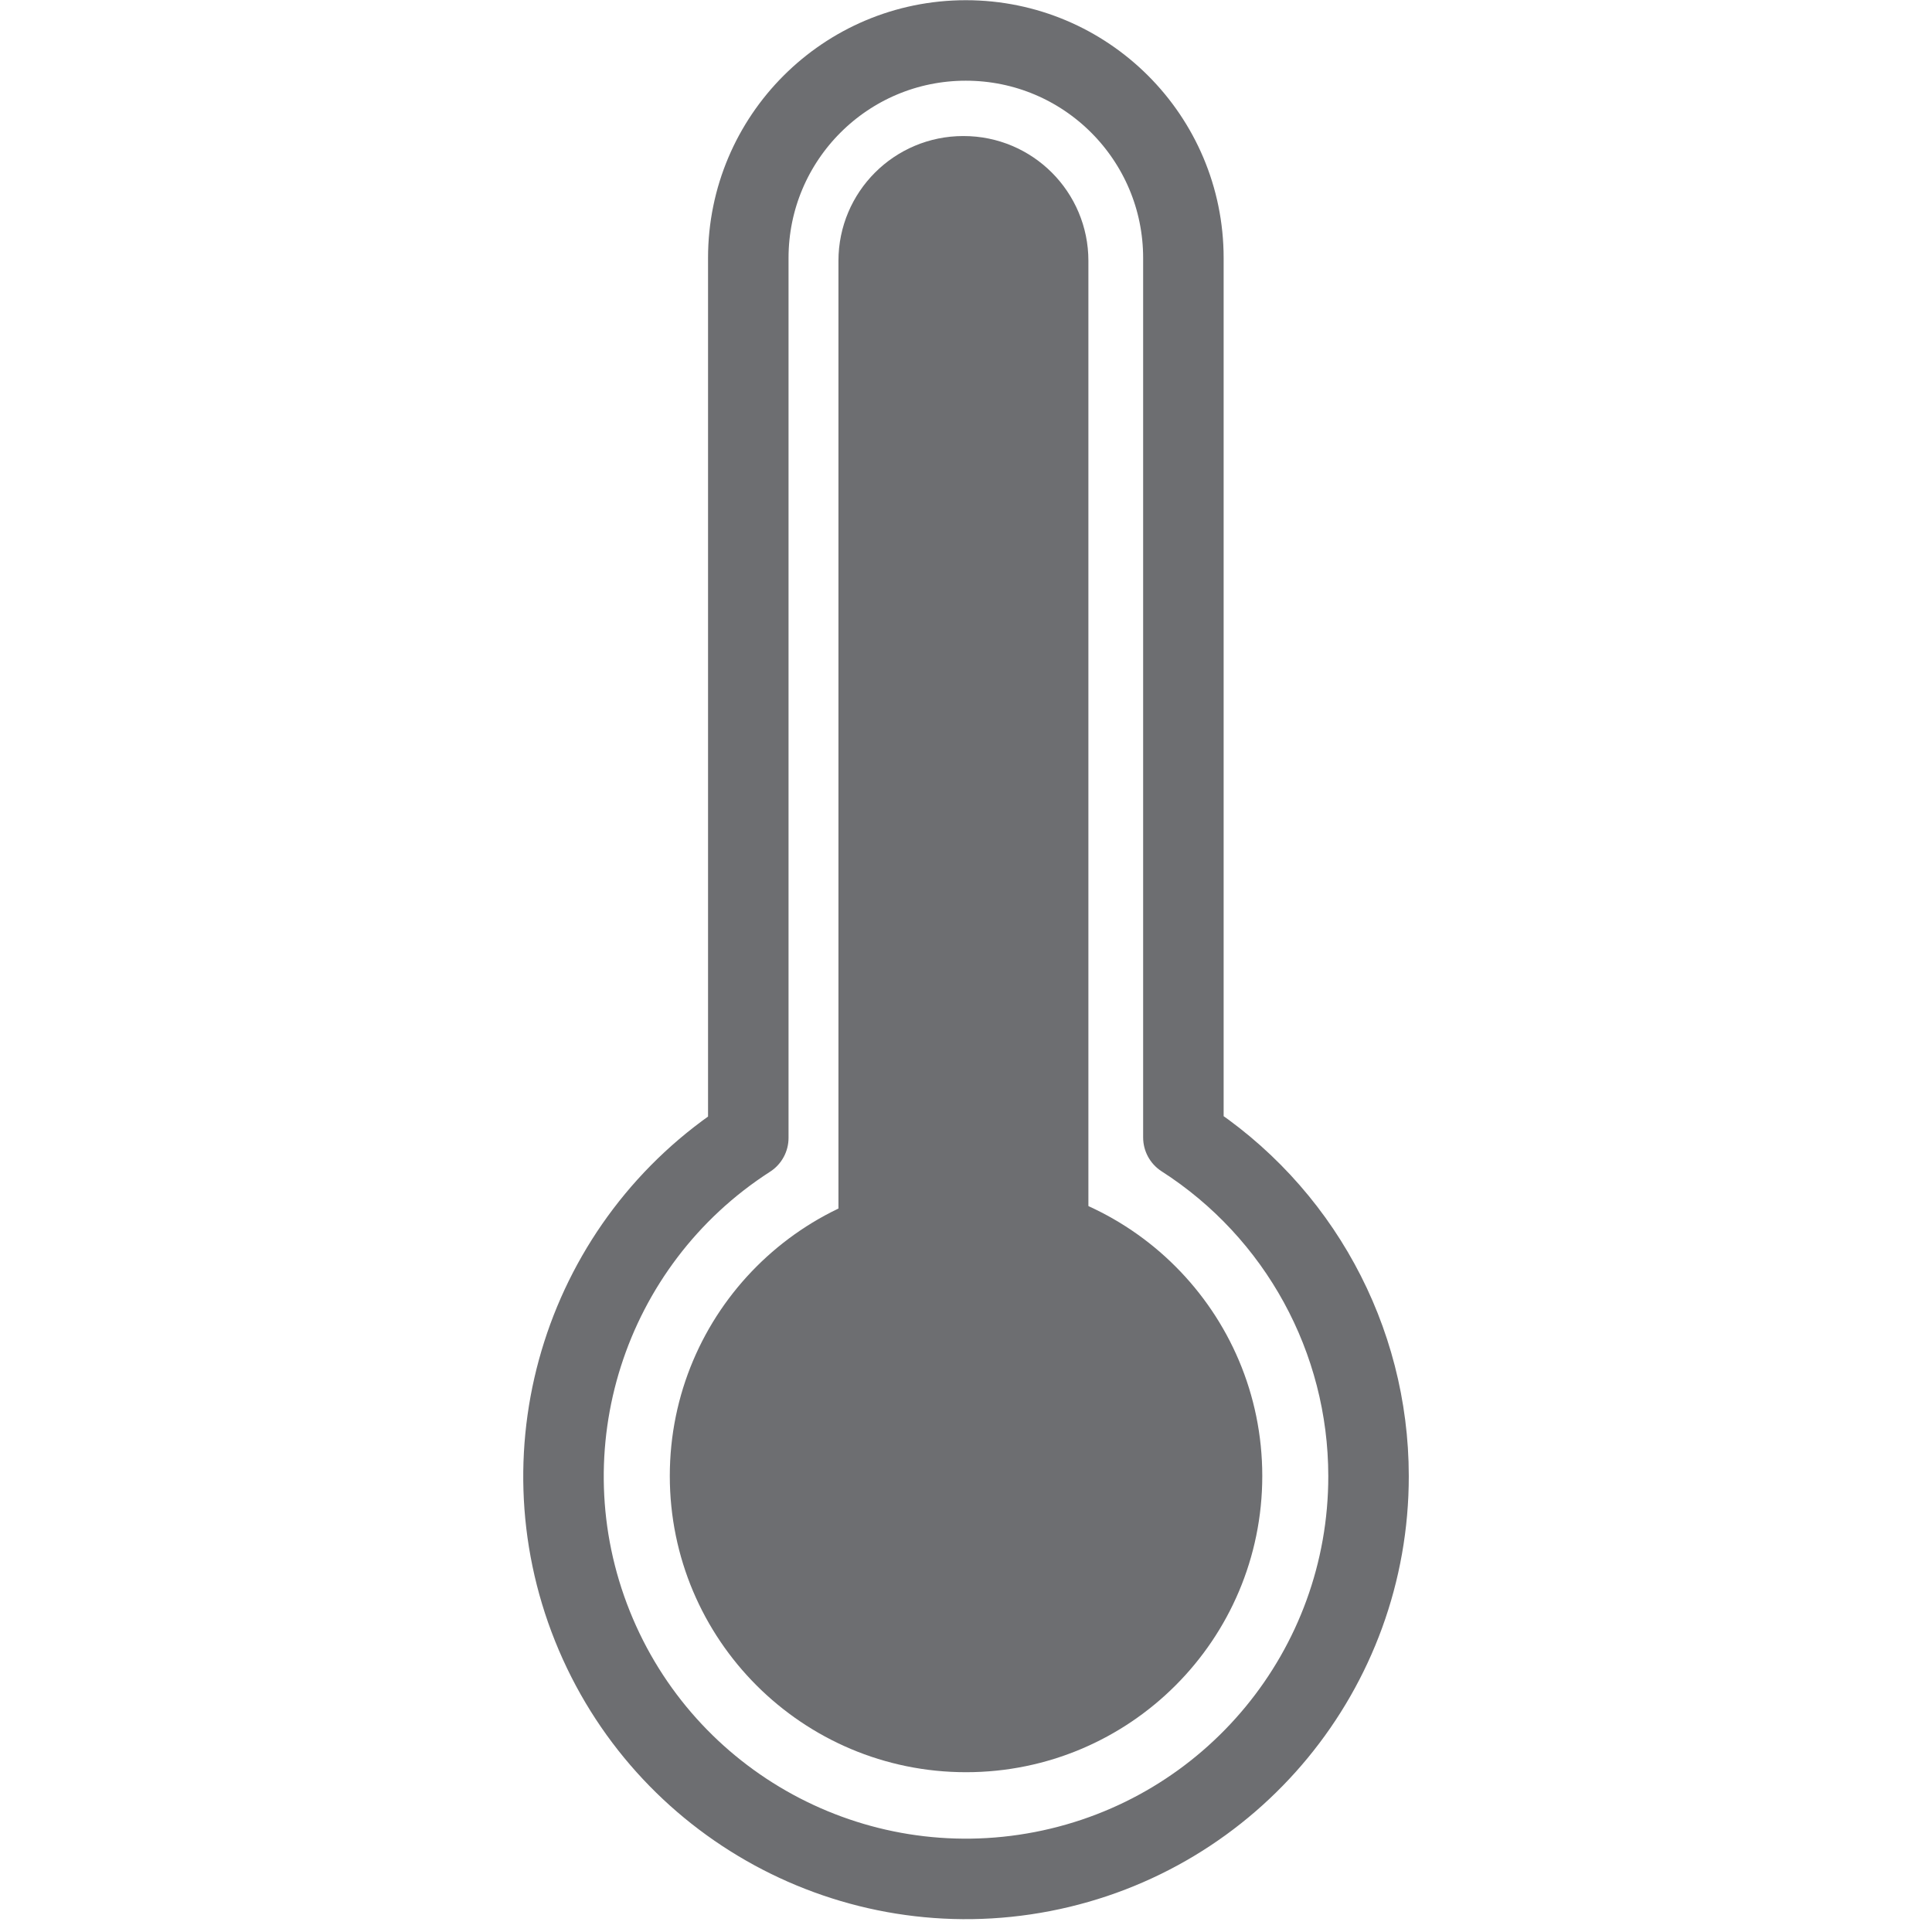
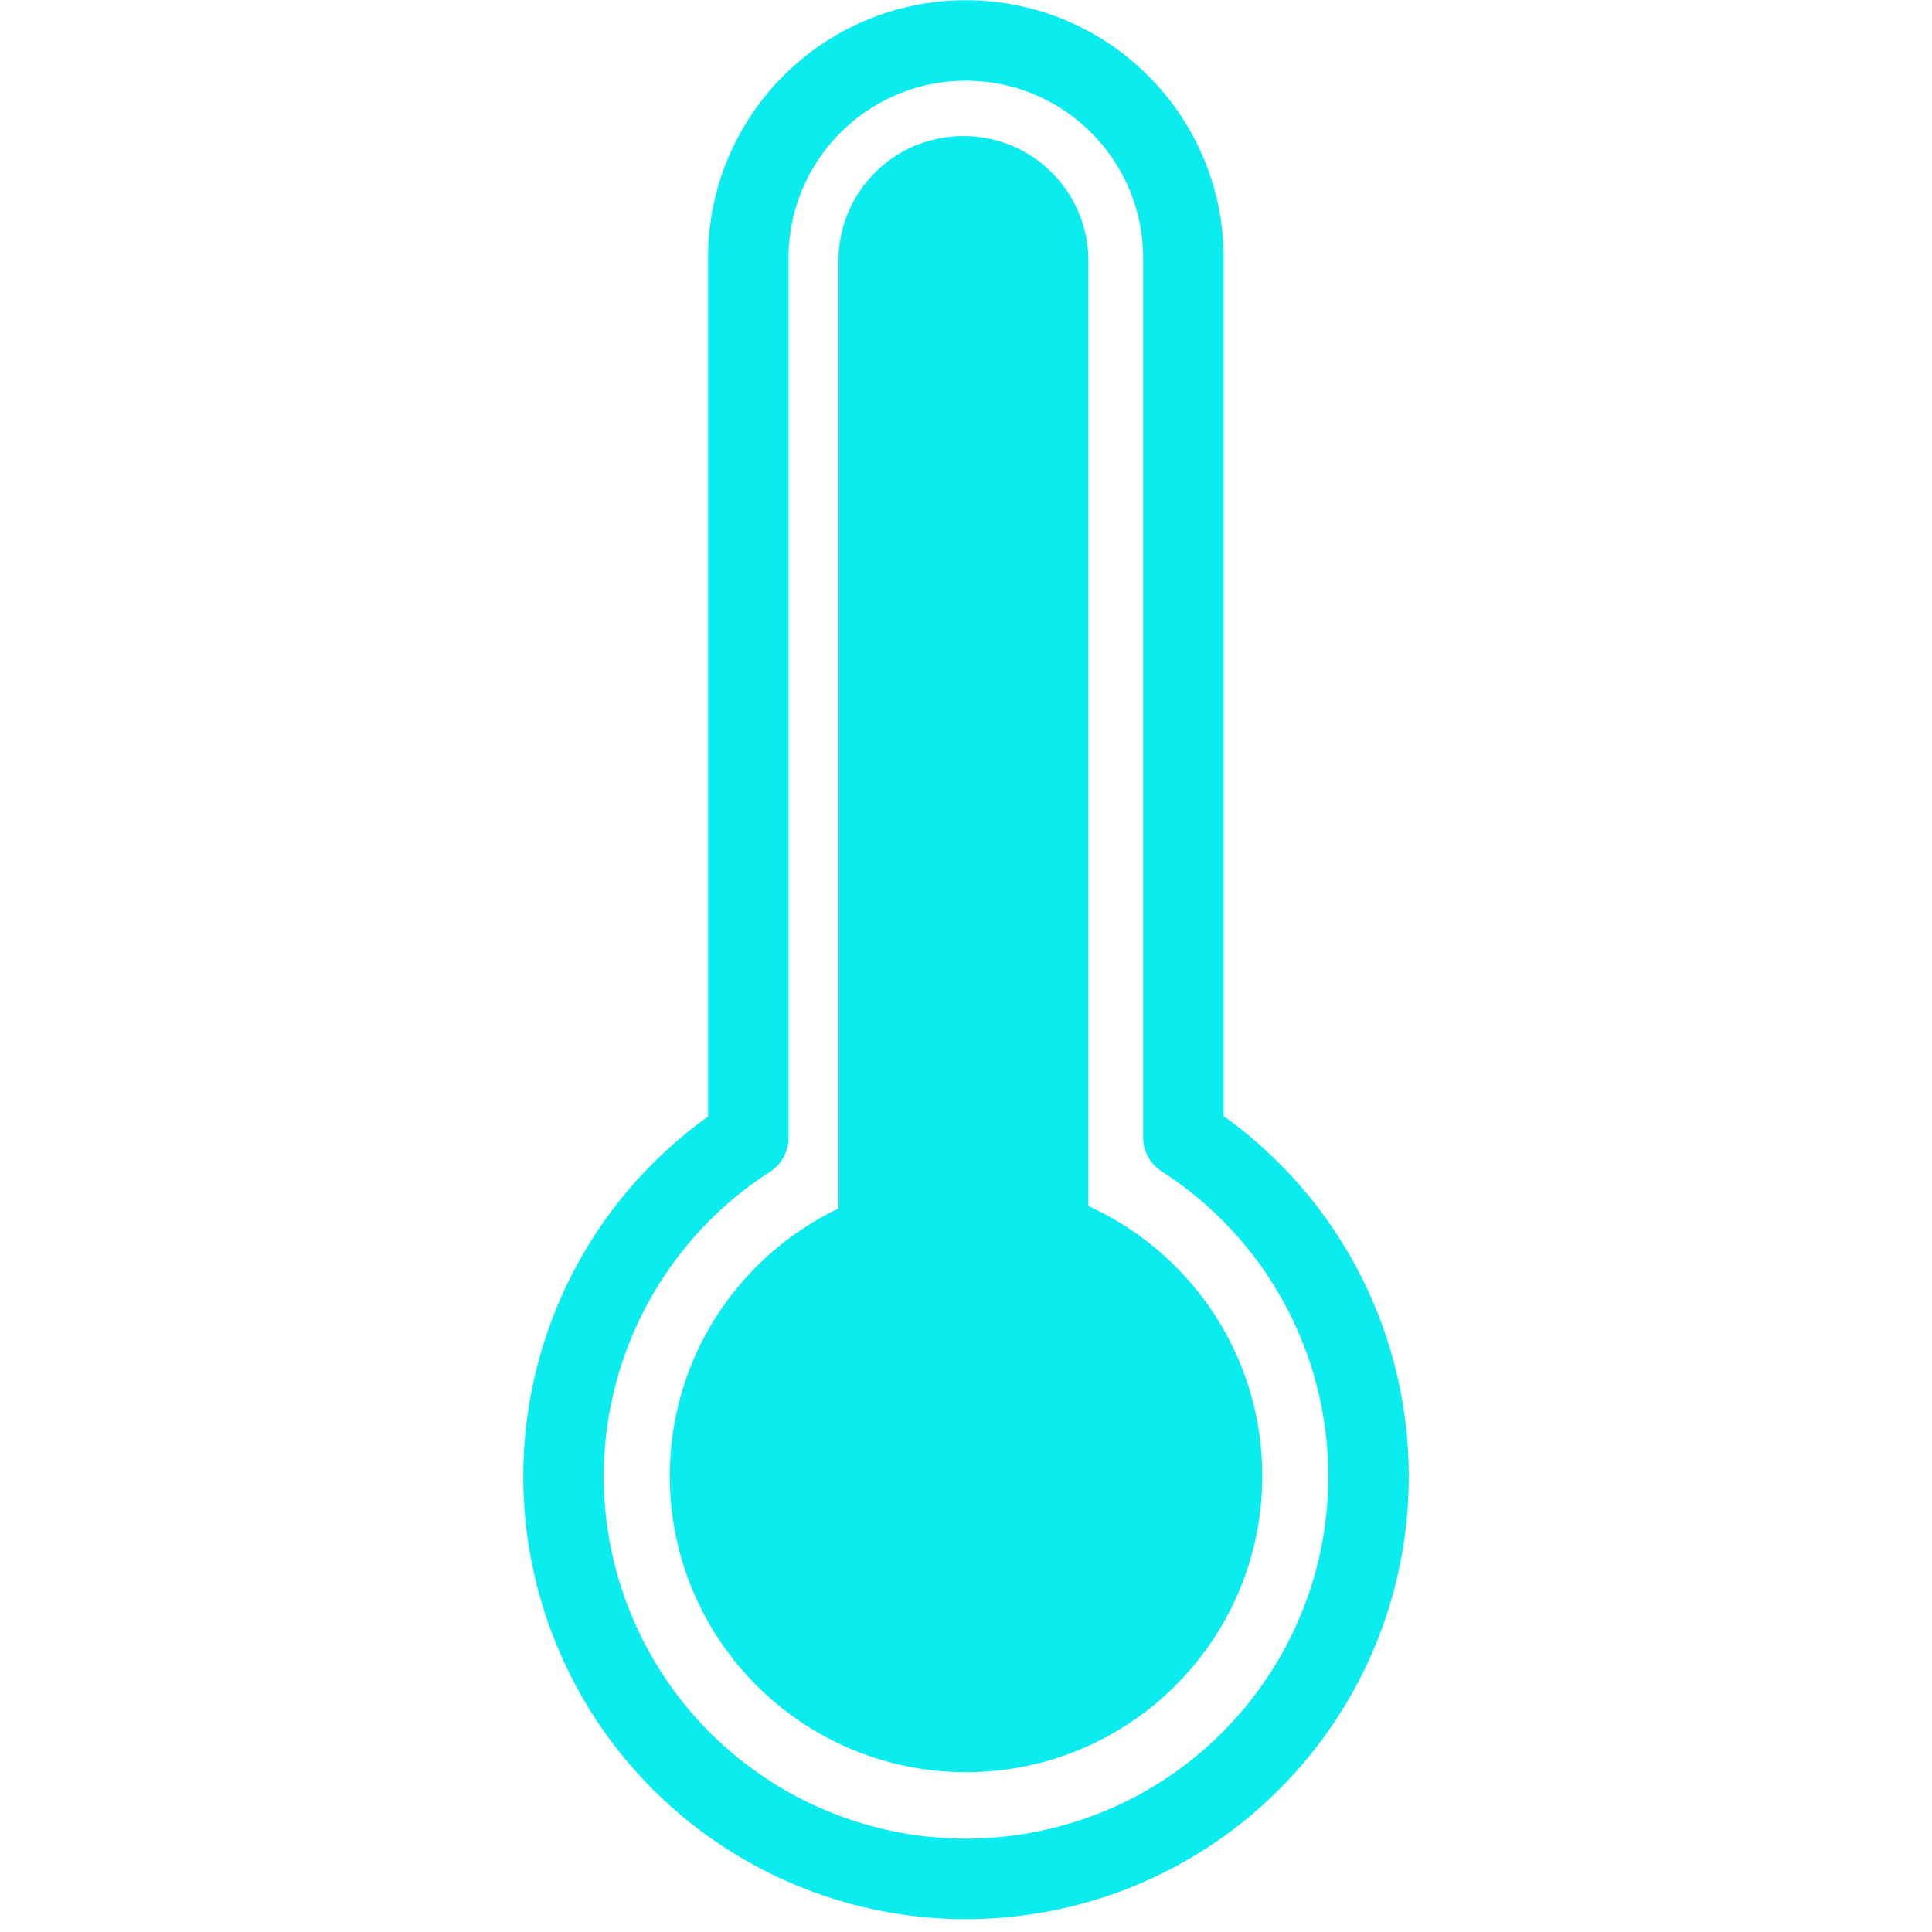
<svg xmlns="http://www.w3.org/2000/svg" width="48" height="48" viewBox="0 0 48 48">
  <g id="ic_thermometer_6" transform="translate(770 293)">
    <rect id="Rectangle_7" data-name="Rectangle 7" width="48" height="48" transform="translate(-770 -293)" fill="#ffd2d2" opacity="0" />
    <g id="Group_76" data-name="Group 76" transform="translate(32.421 -22.8)">
-       <path id="Path_215" data-name="Path 215" d="M84.48,1288.47a10,10,0,1,1-15.41-8.4v-21.86a5.405,5.405,0,1,1,10.81,0v21.85a10,10,0,0,1,4.6,8.41Z" transform="translate(-852.9 -1522)" fill="none" stroke="#6d6e71" stroke-linecap="round" stroke-linejoin="round" stroke-width="2" />
-       <rect id="Rectangle_1" data-name="Rectangle 1" width="4.21" height="28.82" rx="2.1" transform="translate(-780.59 -265.82)" stroke-width="2" stroke="#6d6e71" stroke-linecap="round" stroke-linejoin="round" fill="#6d6e71" />
-       <circle id="Ellipse_2" data-name="Ellipse 2" cx="6.36" cy="6.36" r="6.36" transform="translate(-784.78 -239.89)" stroke-width="2" stroke="#6d6e71" stroke-linecap="round" stroke-linejoin="round" fill="#6d6e71" />
+       <path id="Path_215" data-name="Path 215" d="M84.48,1288.47a10,10,0,1,1-15.41-8.4v-21.86a5.405,5.405,0,1,1,10.81,0v21.85a10,10,0,0,1,4.6,8.41Z" transform="translate(-852.9 -1522)" fill="none" stroke="#0aeced" stroke-linecap="round" stroke-linejoin="round" stroke-width="2" />
+       <rect id="Rectangle_1" data-name="Rectangle 1" width="4.21" height="28.82" rx="2.1" transform="translate(-780.59 -265.82)" stroke-width="2" stroke="#0aeced" stroke-linecap="round" stroke-linejoin="round" fill="#0aeced" />
+       <circle id="Ellipse_2" data-name="Ellipse 2" cx="6.36" cy="6.36" r="6.36" transform="translate(-784.78 -239.89)" stroke-width="2" stroke="#0aeced" stroke-linecap="round" stroke-linejoin="round" fill="#0aeced" />
    </g>
  </g>
</svg>
